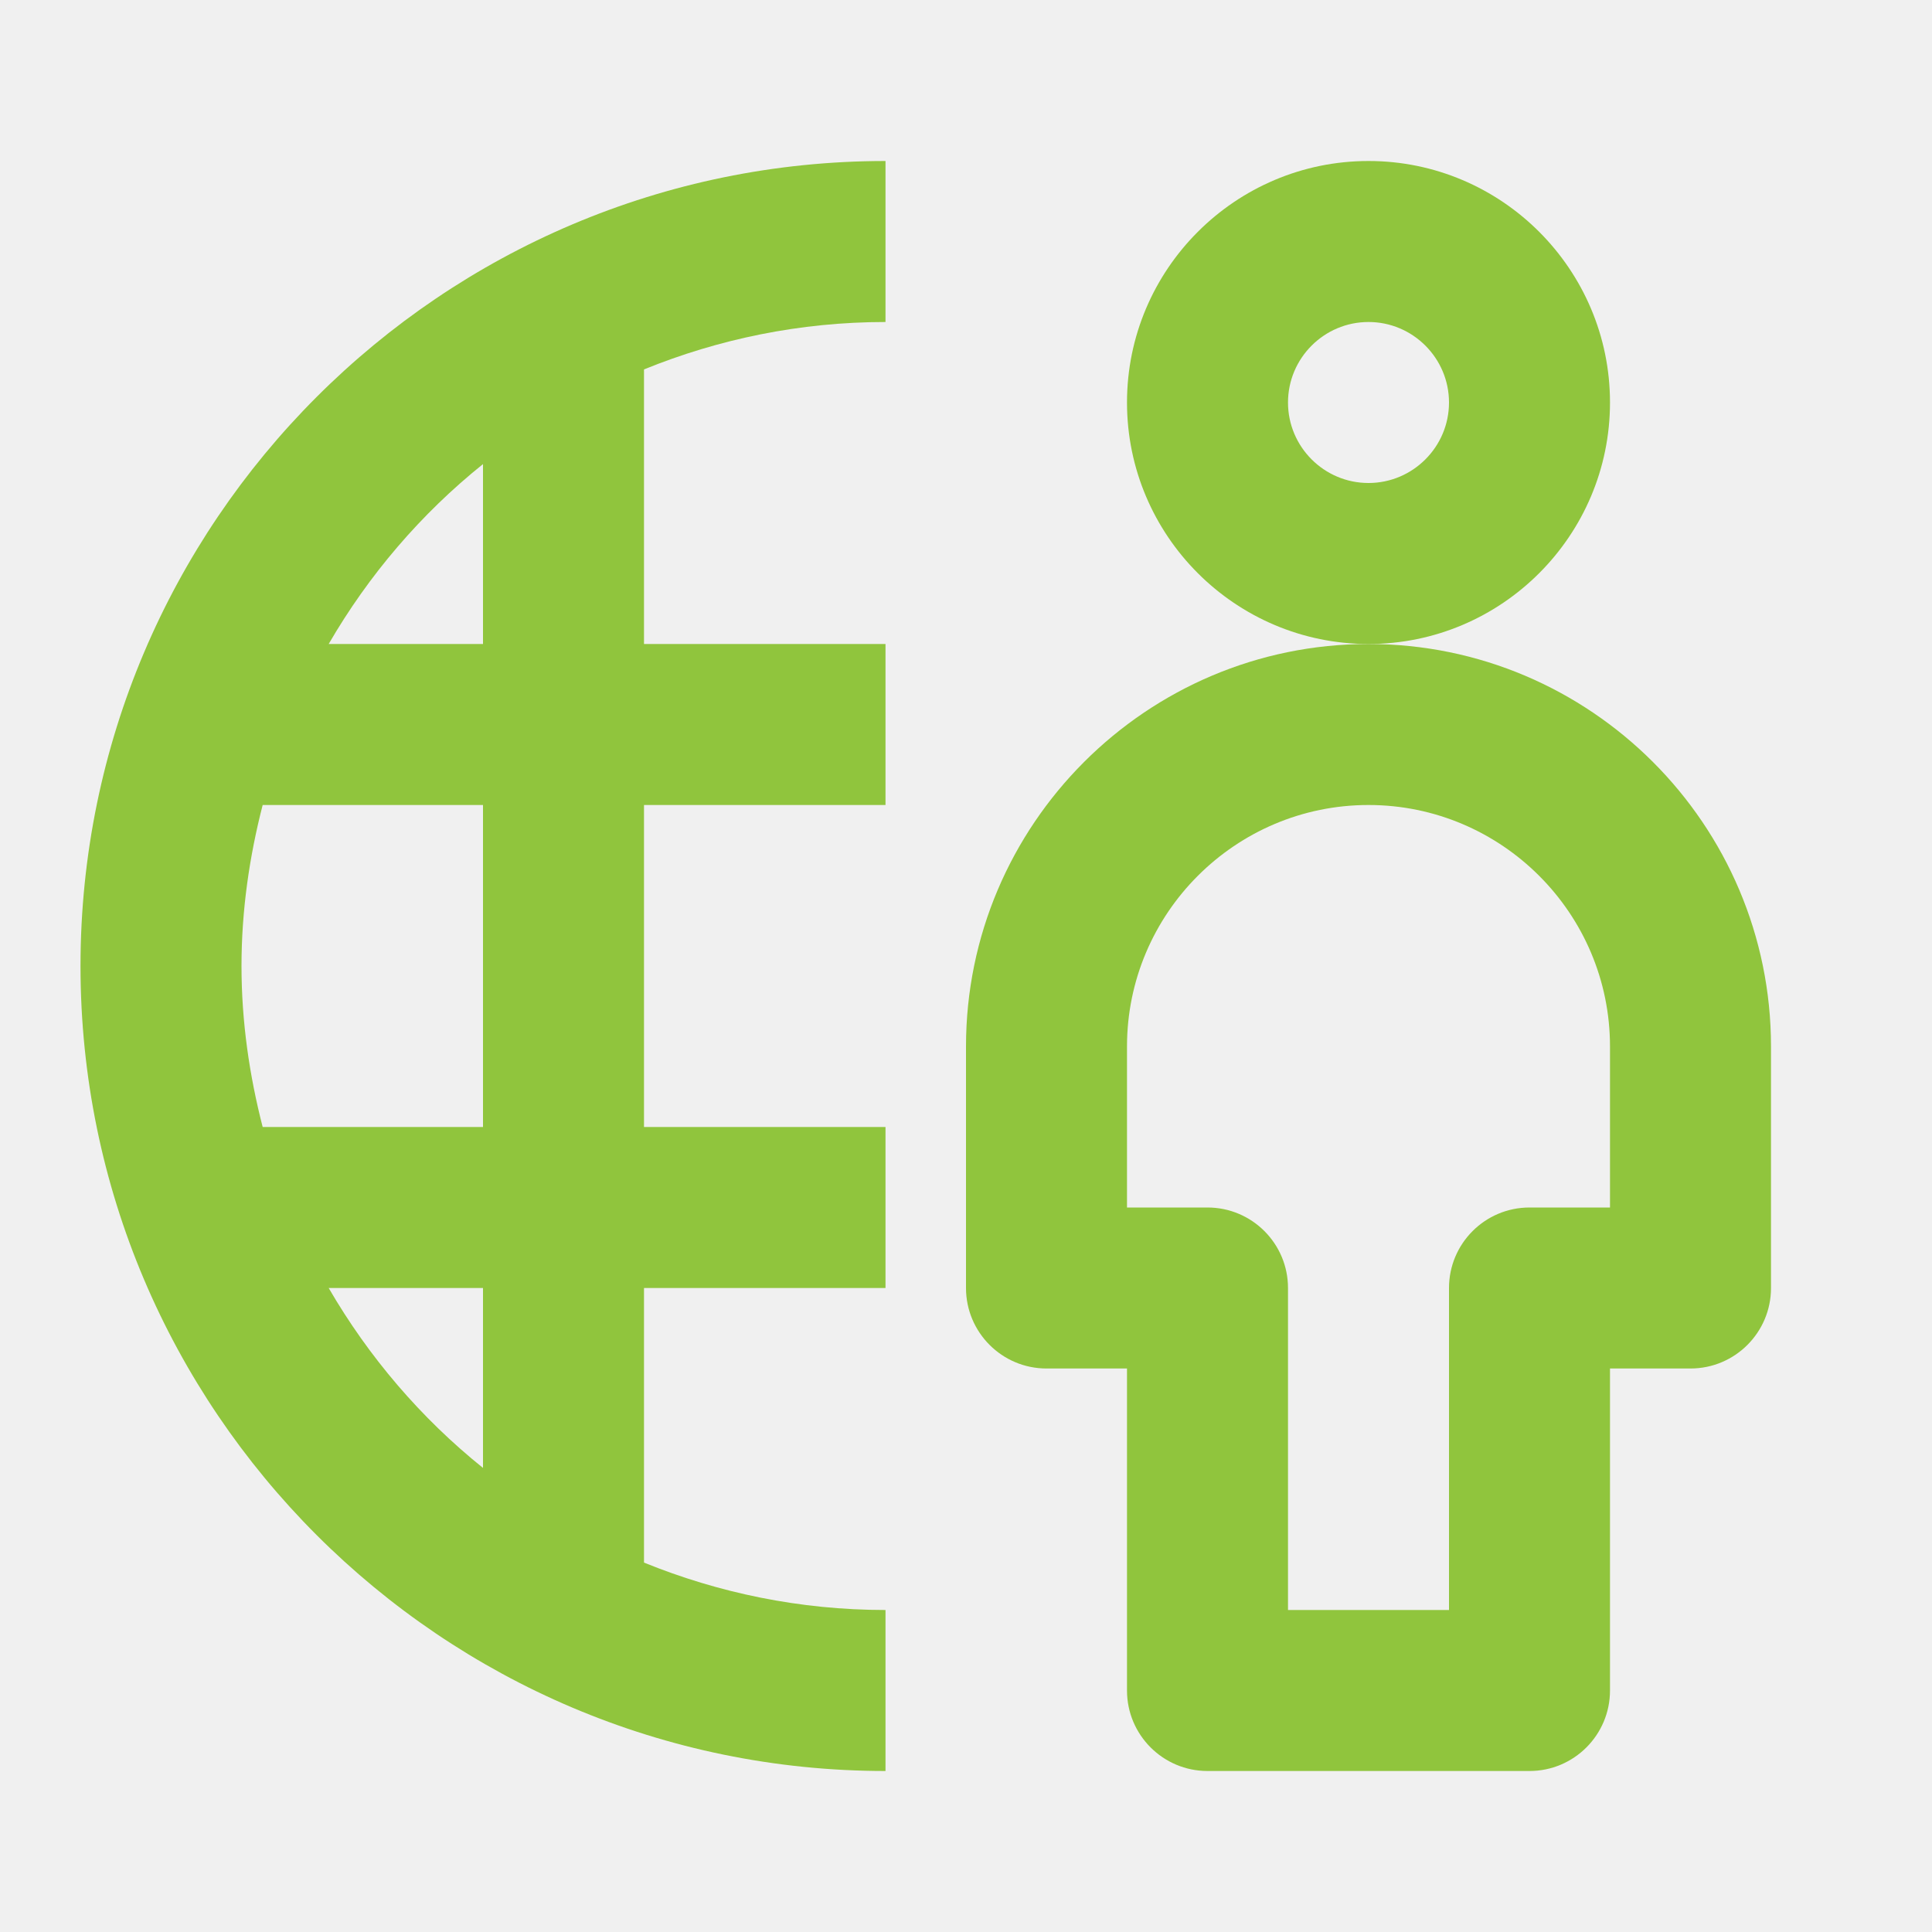
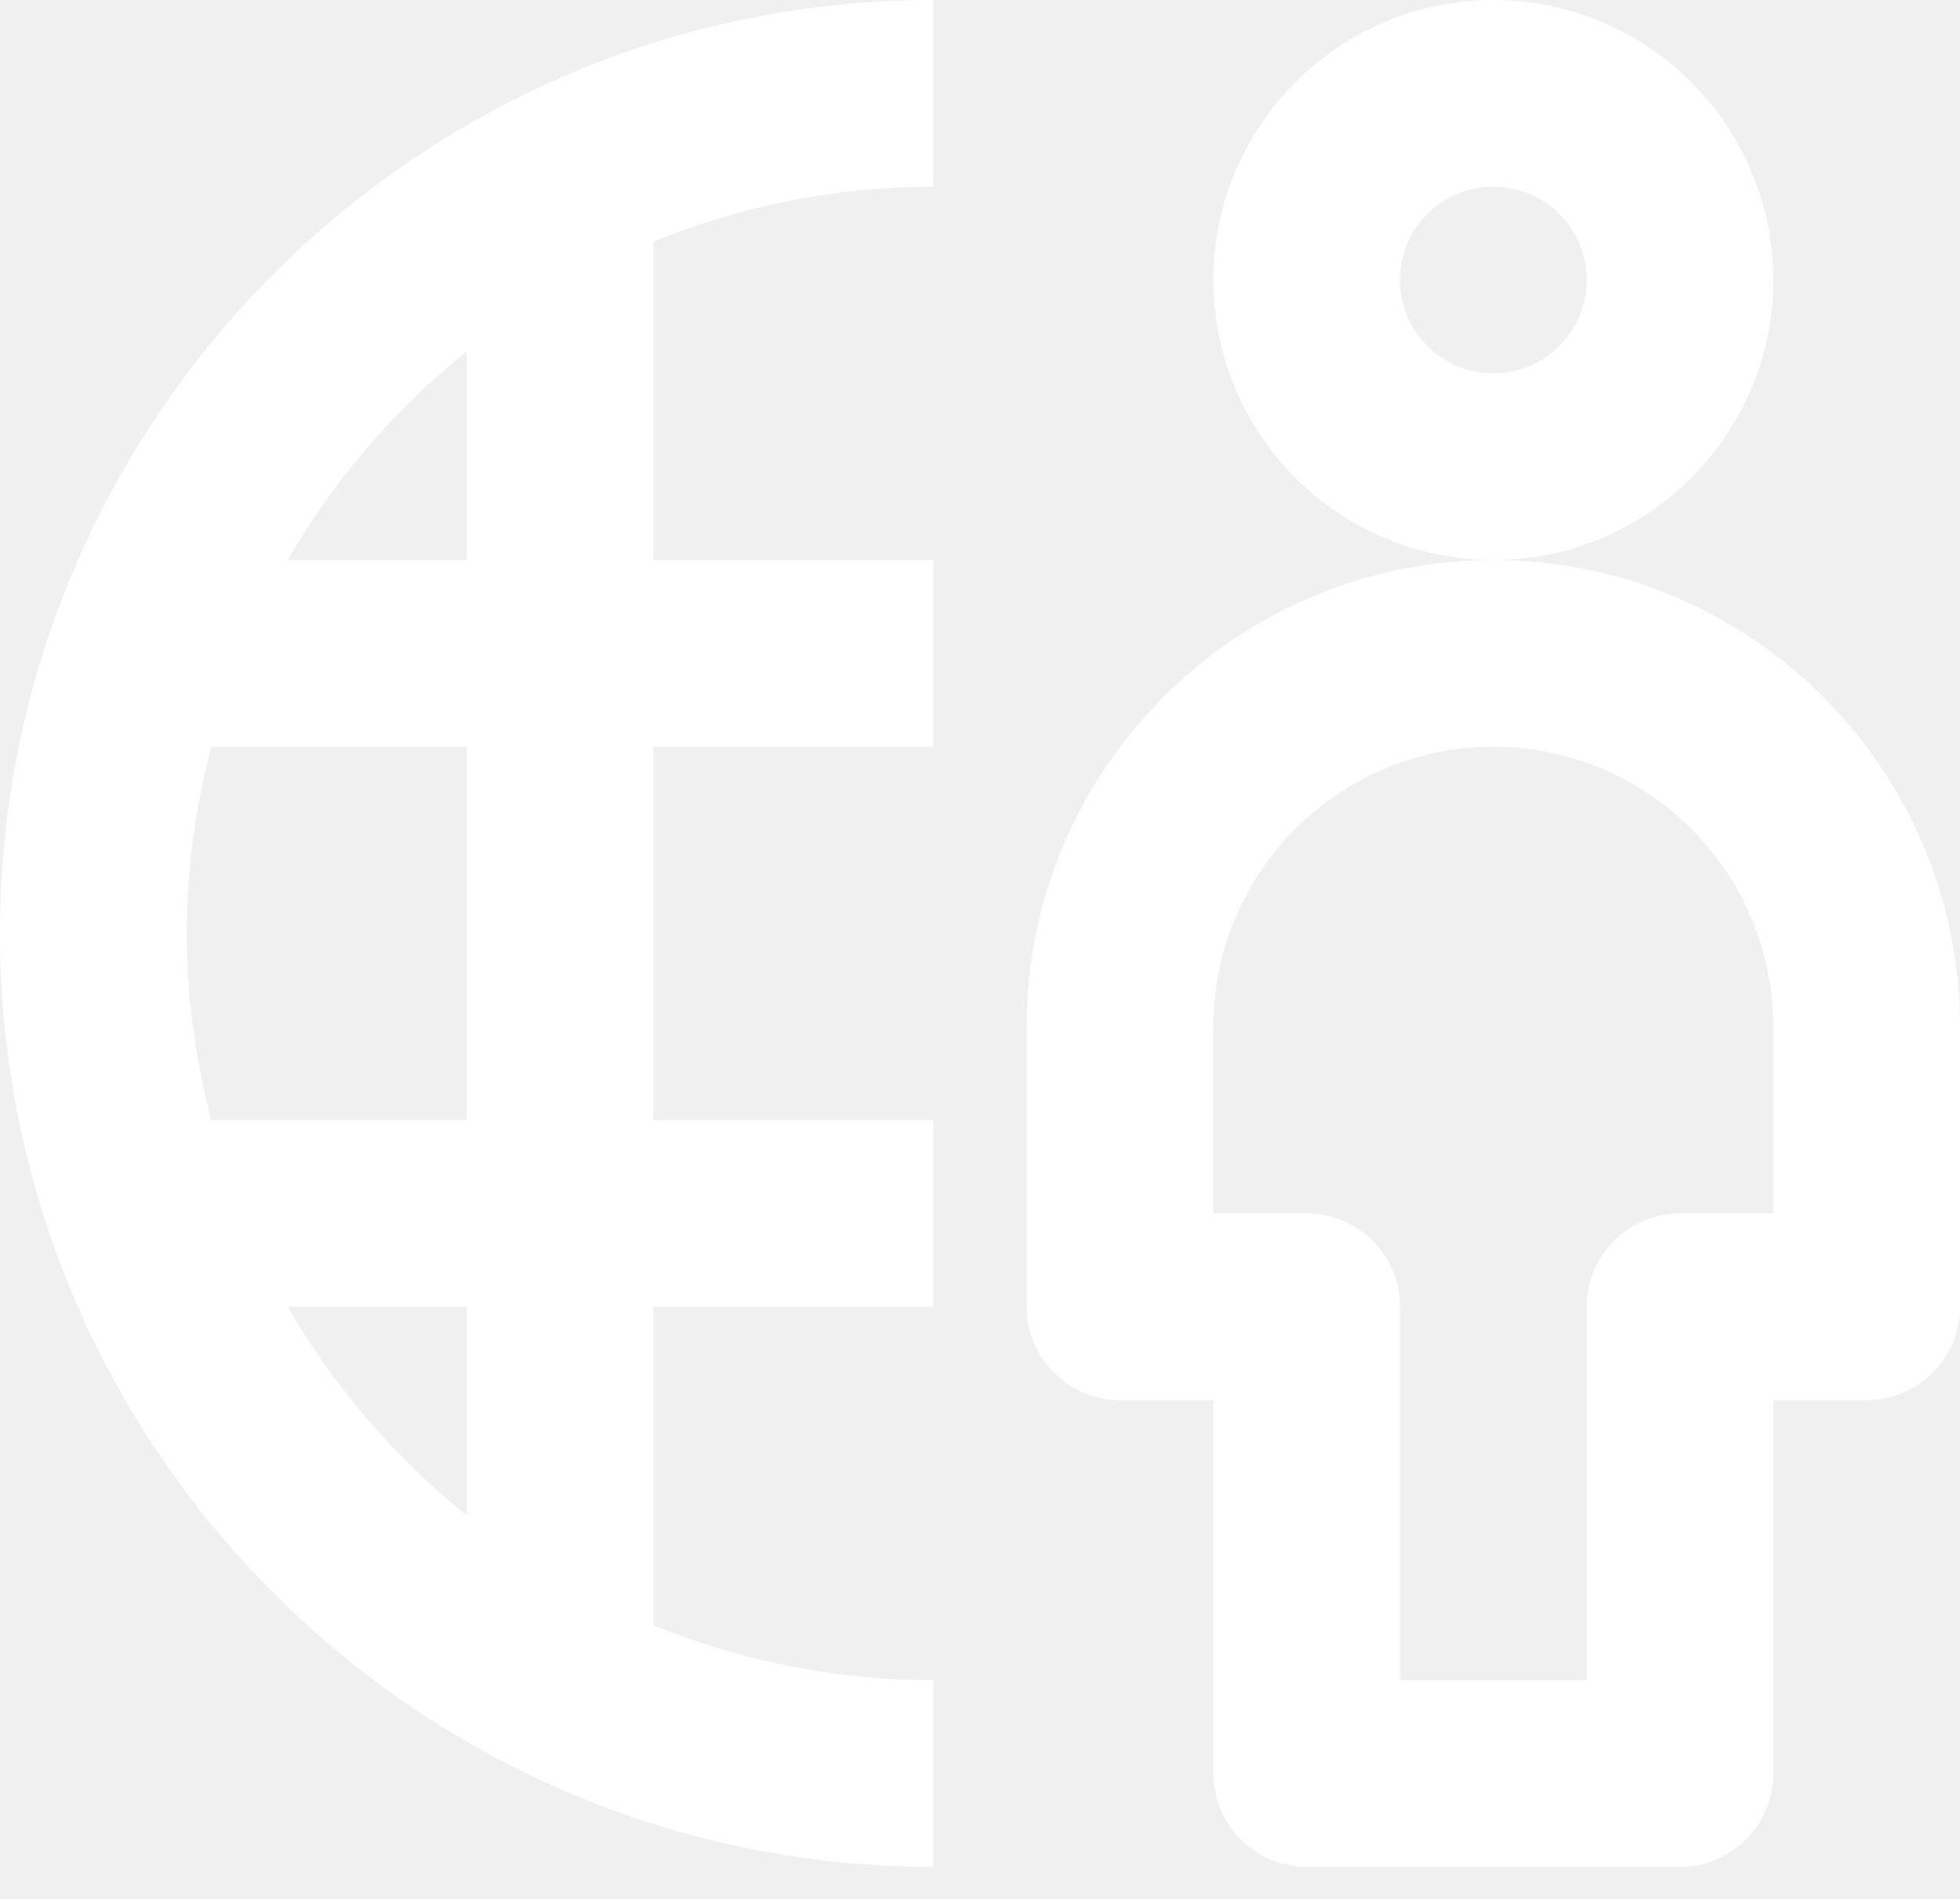
- <svg xmlns="http://www.w3.org/2000/svg" fill="#90c53d" version="1.1" id="Layer_1" x="0px" y="0px" viewBox="0 0 24 24" style="enable-background:new 0 0 24 24;" xml:space="preserve">
-   <g id="Page-1">
-     <g id="_x31_366-Company-3-2" transform="translate(-1198, -630)">
-       <g id="Group-11-Copy-8" transform="translate(653, 407)">
-         <g id="Group-13-Copy-7" transform="translate(480, 175)">
-           <g id="Group-8" transform="translate(65, 48)">
-             <path id="Fill-1" d="M6,5.765V8H4.083C4.581,7.141,5.23,6.383,6,5.765z M6,14H3.263C3.098,13.359,3,12.691,3,12       s0.098-1.359,0.263-2H6V14z M6,18.235C5.23,17.617,4.581,16.858,4.083,16H6V18.235z M1,12c0,5.515,4.486,10,10,10v-2       c-1.061,0-2.073-0.212-3-0.589V16h3v-2H8v-4h3V8H8V4.589C8.927,4.212,9.939,4,11,4V2C5.486,2,1,6.486,1,12z" />
-             <path id="Fill-4" d="M17,6c-0.551,0-1-0.449-1-1s0.449-1,1-1c0.551,0,1,0.449,1,1S17.551,6,17,6 M20,5c0-1.654-1.346-3-3-3       s-3,1.346-3,3s1.346,3,3,3S20,6.654,20,5" />
-             <path id="Fill-6" d="M20,15h-1c-0.552,0-1,0.448-1,1v4h-2v-4c0-0.552-0.448-1-1-1h-1v-2c0-1.654,1.346-3,3-3s3,1.346,3,3V15z        M17,8c-2.757,0-5,2.243-5,5v3c0,0.552,0.448,1,1,1h1v4c0,0.552,0.448,1,1,1h4c0.552,0,1-0.448,1-1v-4h1c0.552,0,1-0.448,1-1       v-3C22,10.243,19.757,8,17,8z" />
-           </g>
-         </g>
-       </g>
-     </g>
+ <svg xmlns="http://www.w3.org/2000/svg" width="32" height="31" viewBox="0 0 32 31">
+   <g fill="#FFF" fill-rule="evenodd">
+     <path d="M7.619 5.737v3.406H4.698a12.224 12.224 0 0 1 2.921-3.406zm0 12.549h-4.17c-.252-.977-.401-1.995-.401-3.048s.149-2.07.4-3.047H7.62v6.095zm0 6.453a12.245 12.245 0 0 1-2.921-3.406h2.921v3.406zM0 15.24c0 8.403 6.836 15.237 15.238 15.237V27.43c-1.617 0-3.159-.323-4.571-.898v-5.198h4.571v-3.047h-4.571V12.19h4.571V9.143h-4.571V3.945a12.107 12.107 0 0 1 4.571-.897V0C6.836 0 0 6.836 0 15.238zM24.381 6.095c-.84 0-1.524-.684-1.524-1.524s.684-1.523 1.524-1.523 1.524.684 1.524 1.523c0 .84-.684 1.524-1.524 1.524m4.571-1.524A4.577 4.577 0 0 0 24.381 0a4.577 4.577 0 0 0-4.571 4.571 4.577 4.577 0 0 0 4.571 4.572 4.577 4.577 0 0 0 4.571-4.572" />
+     <path d="M28.952 19.81H27.43c-.842 0-1.524.682-1.524 1.523v6.096h-3.048v-6.096c0-.84-.683-1.523-1.524-1.523H19.81v-3.048a4.577 4.577 0 0 1 4.571-4.572 4.577 4.577 0 0 1 4.571 4.572v3.048zM24.381 9.143c-4.201 0-7.62 3.418-7.62 7.619v4.571c0 .841.684 1.524 1.525 1.524h1.524v6.095c0 .842.682 1.524 1.523 1.524h6.096c.84 0 1.523-.682 1.523-1.524v-6.095h1.524c.841 0 1.524-.683 1.524-1.524v-4.571c0-4.201-3.418-7.62-7.619-7.62z" />
  </g>
</svg>
